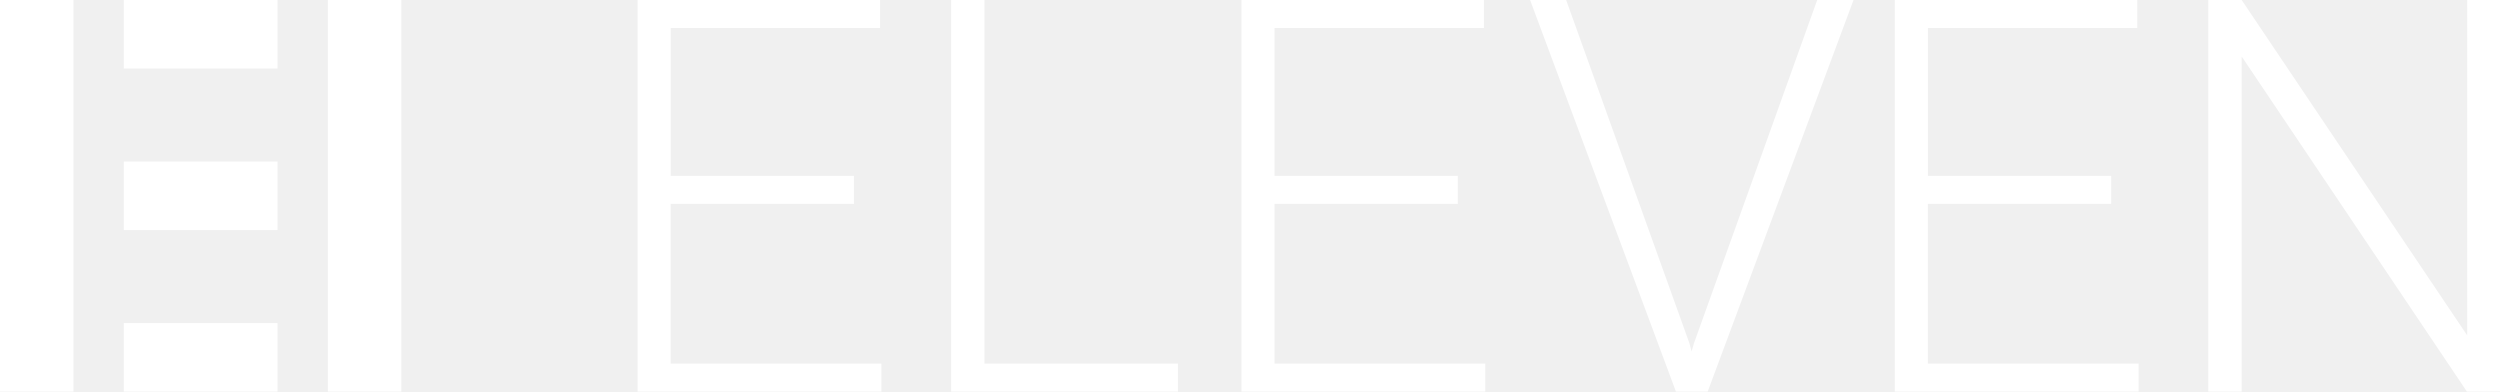
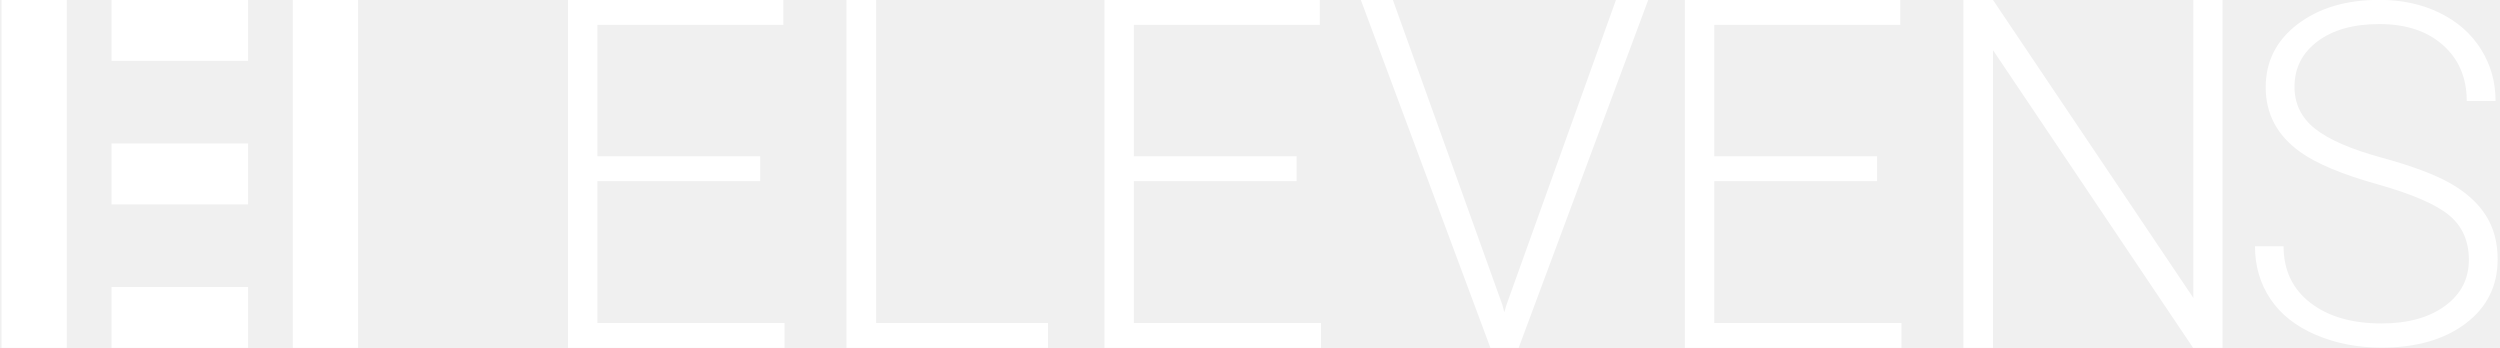
- <svg xmlns="http://www.w3.org/2000/svg" id="Layer_1" data-name="Layer 1" viewBox="0 0 1379.04 216">
-   <defs>
-     <style>.cls-1,.cls-2{fill:#fff}</style>
-   </defs>
-   <path class="cls-1" d="M0 0h40.51v216H0zM68.29 0h84.79v37.8H68.29zM68.29 178.2h84.79V216H68.29zM68.29 89.1h84.79v37.8H68.29zM180.86 0h40.51v216h-40.51z" />
-   <path class="cls-2" d="M471.05 112.45H369.96v88.12h116.23V216H351.71V0h133.74v15.43H369.97v81.59h101.09v15.43ZM543.05 200.57h106.73V216H524.65V0h18.41v200.57ZM804.15 112.45H703.06v88.12h116.23V216H684.81V0h133.74v15.43H703.07v81.59h101.09v15.43ZM931.9 189.3l1.19 4.6 1.34-4.6L1002.4 0h20.04l-80.45 216h-17.52L844.02 0h19.89l67.98 189.3ZM1164.55 112.45h-101.09v88.12h116.23V216h-134.48V0h133.74v15.43h-115.48v81.59h101.09v15.43ZM1379.04 216h-18.26L1236.54 31.15V216h-18.41V0h18.41l124.39 184.99V0h18.11v216Z" />
+ <svg xmlns="http://www.w3.org/2000/svg" viewBox="0 0 1552.29 216">
+   <path d="M.96 0h40.51v216H.96zm68.29 0h84.79v37.8H69.25zm0 178.2h84.79V216H69.25zm0-89.1h84.79v37.8H69.25zM181.82 0h40.51v216h-40.51z" fill="#FFFFFF" />
+   <path d="M472.01 112.45H370.92v88.12h116.23V216H352.66V0H486.4v15.43H370.92v81.59h101.09v15.43zM544 200.57h106.73V216H525.59V0H544v200.57zm261.1-88.12H704.02v88.12h116.23V216H685.76V0H819.5v15.43H704.02v81.59H805.1v15.43zm127.75 76.85l1.19 4.6 1.34-4.6L1003.36 0h20.04l-80.45 216h-17.52L844.98 0h19.89l67.98 189.3zm232.66-76.85h-101.09v88.12h116.23V216h-134.48V0h133.74v15.43h-115.48v81.59h101.09v15.43zM1380 216h-18.26L1237.5 31.15V216h-18.41V0h18.41l124.39 184.99V0H1380v216zm152.96-54.72c0-11.64-4.09-20.86-12.27-27.64s-23.14-13.23-44.89-19.34-37.62-12.77-47.63-19.99c-14.24-10.2-21.36-23.57-21.36-40.12 0-16.07 6.61-29.13 19.84-39.19 13.23-10.05 30.14-15.08 50.73-15.08 13.95 0 26.43 2.69 37.45 8.08s19.56 12.9 25.62 22.52 9.09 20.35 9.09 32.19h-17.9c0-14.38-4.91-25.94-14.72-34.67s-23-13.1-39.55-13.1c-16.07 0-28.87 3.59-38.39 10.77-9.53 7.18-14.29 16.55-14.29 28.11 0 10.7 4.28 19.42 12.84 26.17s22.28 12.7 41.13 17.85c18.86 5.16 33.15 10.5 42.87 16.03s17.03 12.15 21.94 19.85 7.36 16.79 7.36 27.28c0 16.55-6.62 29.83-19.84 39.83-13.23 10.01-30.67 15.01-52.32 15.01-14.82 0-28.41-2.65-40.77-7.94s-21.75-12.7-28.14-22.23c-6.4-9.53-9.6-20.44-9.6-32.76h17.75c0 14.82 5.53 26.51 16.6 35.07 11.06 8.57 25.79 12.85 44.16 12.85 16.36 0 29.49-3.61 39.4-10.83 9.94-7.22 14.89-16.79 14.89-28.72z" fill="#FFFFFF" />
</svg>
